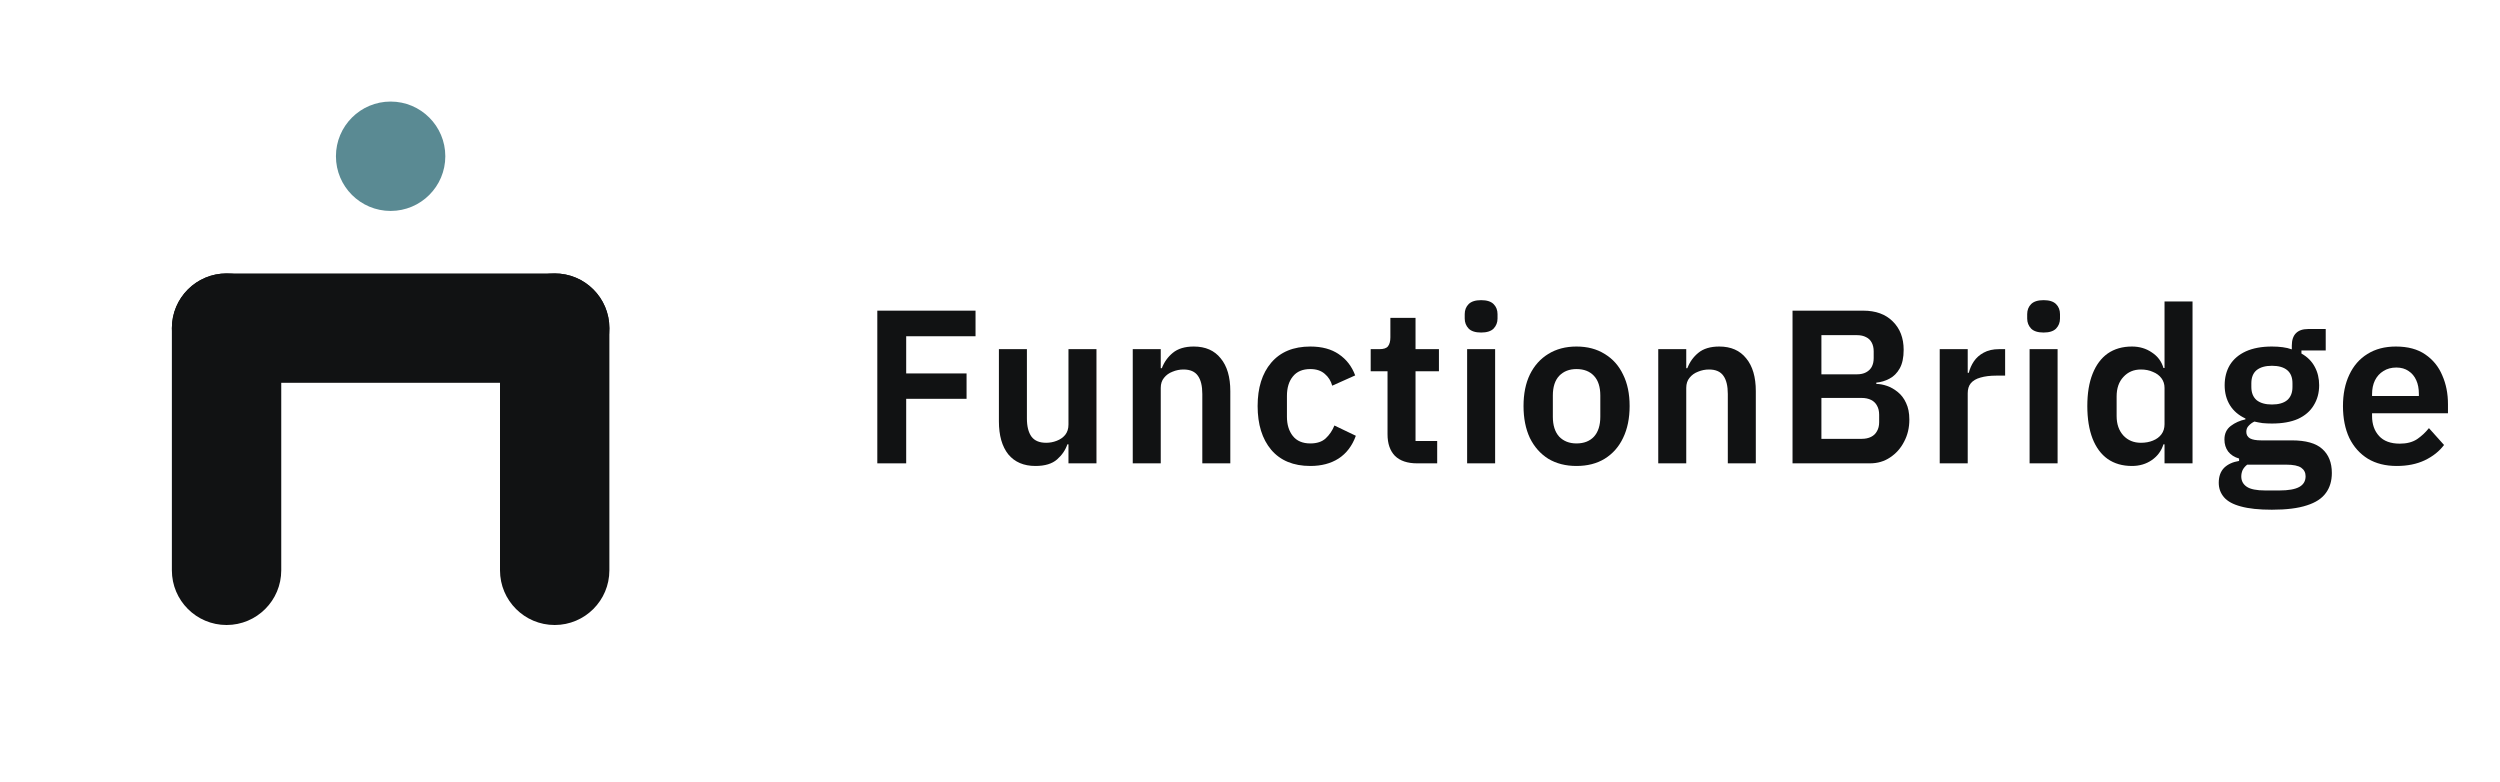
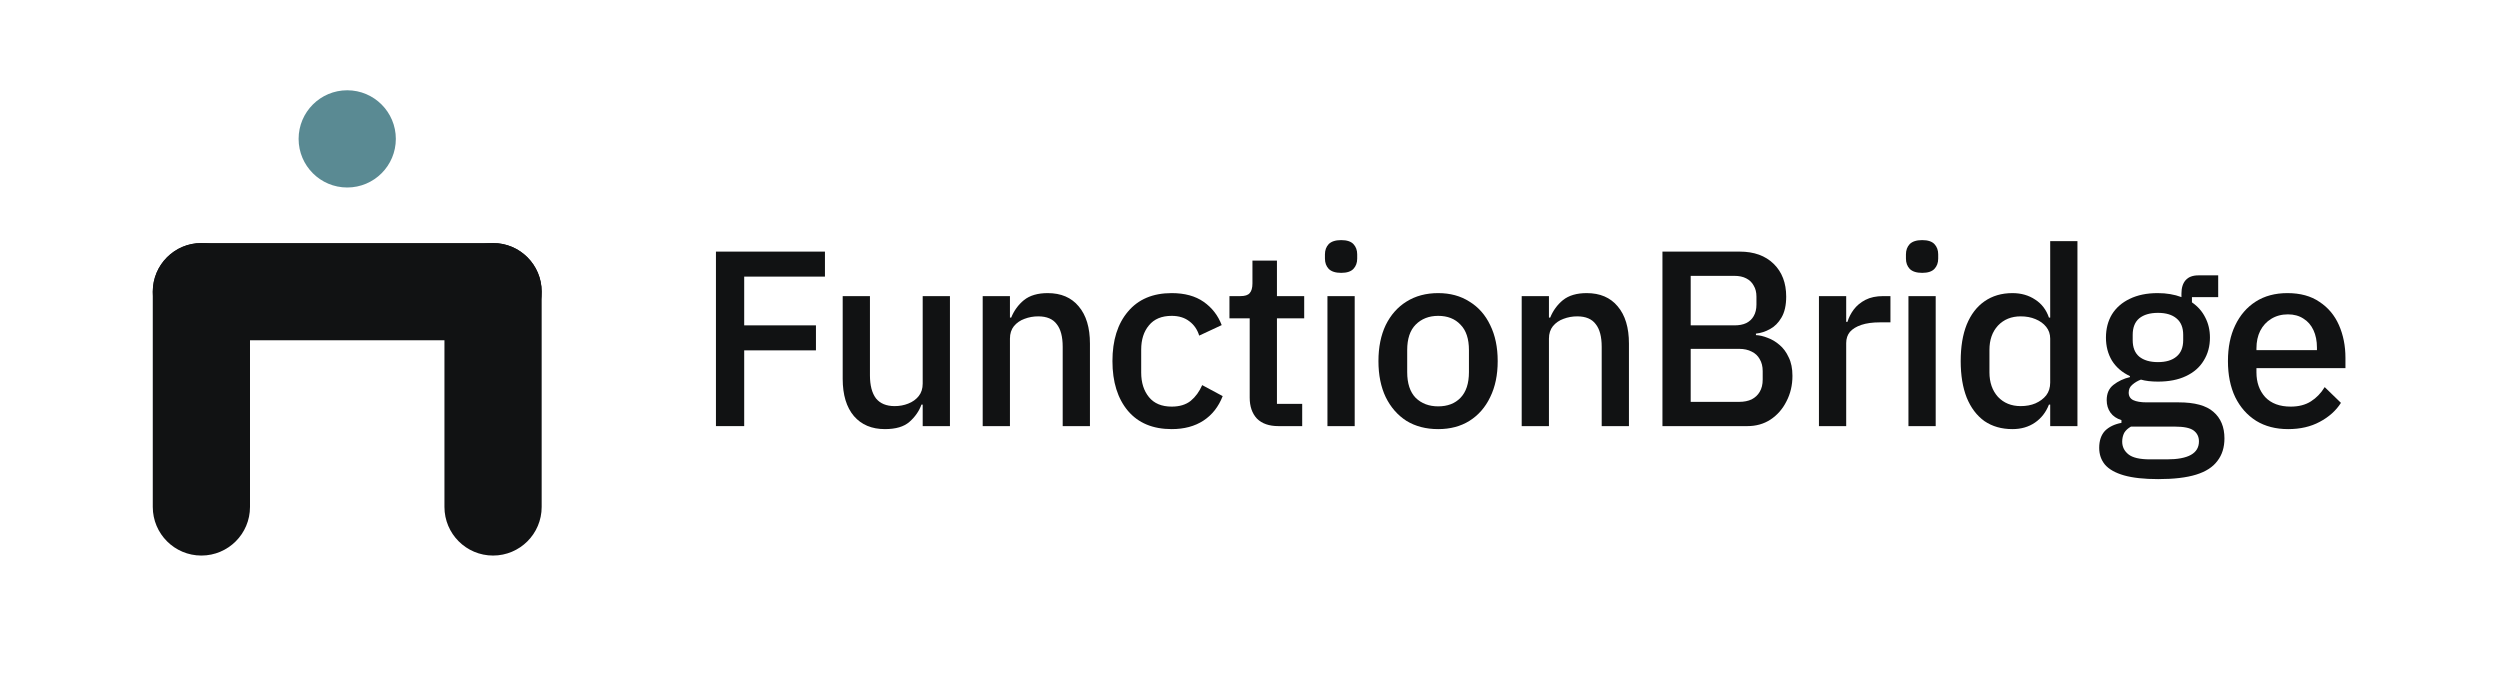
- <svg xmlns="http://www.w3.org/2000/svg" viewBox="0 0 320 100" version="1.1" id="svg14">
-   <defs id="defs18" />
-   <style id="style2">
+ <svg xmlns="http://www.w3.org/2000/svg" viewBox="0 0 360 100" version="1.1" id="svg16">
+   <defs id="defs20" />
+   <style id="style4">
    .fb-word {
      font-family: 'IBM Plex Sans', sans-serif;
-       font-weight: 600;
-       font-size: 28px;
+       font-size: 36px;
+       font-weight: 500;
+       letter-spacing: -0.025em;
      fill: #111213;
      dominant-baseline: middle;
-       letter-spacing: 0.5px;
    }
  </style>
-   <rect x="22" y="35" width="14" height="45" rx="7" fill="#111213" id="rect4" />
-   <rect x="64" y="35" width="14" height="45" rx="7" fill="#111213" id="rect6" />
-   <rect x="22" y="35" width="56" height="14" rx="7" fill="#111213" id="rect8" />
-   <circle cx="50" cy="20" r="7" fill="#5a8a93" id="circle10" />
-   <g aria-label="FunctionBridge" id="text12" class="fb-word" style="font-weight:600;font-size:28px;font-family:'IBM Plex Sans', sans-serif;letter-spacing:0.5px;dominant-baseline:middle;fill:#111213">
-     <path d="m 115.992,59.308 h -3.696 V 39.764 h 12.572 v 3.276 h -8.876 v 4.76 h 7.728 v 3.248 h -7.728 z" id="path20" />
-     <path d="m 136.764,59.308 v -2.436 h -0.14 q -0.364,1.092 -1.316,1.932 -0.952,0.84 -2.772,0.84 -2.24,0 -3.472,-1.484 -1.204,-1.512 -1.204,-4.228 v -9.24 h 3.584 v 8.876 q 0,1.512 0.588,2.324 0.588,0.784 1.876,0.784 0.7,0 1.344,-0.252 0.672,-0.252 1.092,-0.756 0.42,-0.532 0.42,-1.316 v -9.66 h 3.584 v 14.616 z" id="path22" />
-     <path d="m 148.576,59.308 h -3.584 V 44.692 h 3.584 v 2.436 h 0.14 q 0.448,-1.176 1.4,-1.96 0.98,-0.812 2.688,-0.812 2.24,0 3.444,1.512 1.232,1.484 1.232,4.2 v 9.24 h -3.584 v -8.876 q 0,-1.54 -0.56,-2.324 -0.56,-0.812 -1.848,-0.812 -0.728,0 -1.4,0.28 -0.672,0.252 -1.092,0.784 -0.42,0.504 -0.42,1.288 z" id="path24" />
-     <path d="m 167.724,59.644 q -3.248,0 -5.012,-2.072 -1.736,-2.072 -1.736,-5.6 0,-3.5 1.736,-5.544 1.764,-2.072 5.012,-2.072 2.212,0 3.64,0.98 1.456,0.98 2.1,2.716 l -2.94,1.316 q -0.252,-0.924 -0.952,-1.512 -0.7,-0.616 -1.848,-0.616 -1.484,0 -2.24,0.952 -0.756,0.924 -0.756,2.492 v 2.66 q 0,1.512 0.756,2.464 0.756,0.952 2.24,0.952 1.26,0 1.96,-0.644 0.728,-0.672 1.12,-1.652 l 2.744,1.316 q -0.7,1.932 -2.212,2.912 -1.484,0.952 -3.612,0.952 z" id="path26" />
-     <path d="m 183.96,59.308 h -2.576 q -1.848,0 -2.828,-0.952 -0.952,-0.98 -0.952,-2.772 V 47.52 h -2.156 v -2.828 h 1.12 q 0.812,0 1.092,-0.364 0.308,-0.392 0.308,-1.148 v -2.492 h 3.22 v 4.004 h 2.996 v 2.828 h -2.996 v 8.932 h 2.772 z" id="path28" />
-     <path d="m 189.584,42.564 q -1.092,0 -1.596,-0.504 -0.504,-0.532 -0.504,-1.288 v -0.56 q 0,-0.784 0.504,-1.288 0.504,-0.504 1.596,-0.504 1.092,0 1.596,0.504 0.504,0.504 0.504,1.288 v 0.56 q 0,0.756 -0.504,1.288 -0.504,0.504 -1.596,0.504 z m -1.792,16.744 V 44.692 h 3.584 v 14.616 z" id="path30" />
-     <path d="m 201.788,59.644 q -2.072,0 -3.612,-0.924 -1.512,-0.952 -2.352,-2.66 -0.812,-1.736 -0.812,-4.088 0,-2.352 0.812,-4.032 0.84,-1.708 2.352,-2.632 1.54,-0.952 3.612,-0.952 2.1,0 3.612,0.952 1.54,0.924 2.352,2.632 0.84,1.68 0.84,4.032 0,2.352 -0.84,4.088 -0.812,1.708 -2.352,2.66 -1.512,0.924 -3.612,0.924 z m 0,-2.884 q 1.428,0 2.24,-0.868 0.812,-0.896 0.812,-2.548 v -2.716 q 0,-1.652 -0.812,-2.52 -0.812,-0.868 -2.24,-0.868 -1.372,0 -2.212,0.868 -0.812,0.868 -0.812,2.52 v 2.716 q 0,1.652 0.812,2.548 0.84,0.868 2.212,0.868 z" id="path32" />
-     <path d="m 215.84,59.308 h -3.584 V 44.692 h 3.584 v 2.436 h 0.14 q 0.448,-1.176 1.4,-1.96 0.98,-0.812 2.688,-0.812 2.24,0 3.444,1.512 1.232,1.484 1.232,4.2 v 9.24 h -3.584 v -8.876 q 0,-1.54 -0.56,-2.324 -0.56,-0.812 -1.848,-0.812 -0.728,0 -1.4,0.28 -0.672,0.252 -1.092,0.784 -0.42,0.504 -0.42,1.288 z" id="path34" />
-     <path d="M 229.444,59.308 V 39.764 h 9.044 q 2.408,0 3.78,1.372 1.4,1.372 1.4,3.64 0,1.484 -0.504,2.38 -0.504,0.896 -1.316,1.316 -0.784,0.42 -1.68,0.504 v 0.168 q 0.644,0 1.372,0.252 0.728,0.252 1.372,0.784 0.672,0.532 1.064,1.4 0.42,0.868 0.42,2.128 0,1.568 -0.672,2.828 -0.644,1.26 -1.792,2.016 -1.12,0.756 -2.576,0.756 z m 3.696,-8.372 v 5.236 h 5.152 q 0.7,0 1.204,-0.252 0.504,-0.252 0.756,-0.728 0.28,-0.476 0.28,-1.148 v -0.952 q 0,-0.7 -0.28,-1.176 -0.252,-0.476 -0.756,-0.728 -0.504,-0.252 -1.204,-0.252 z m 0,-8.036 v 5.012 h 4.564 q 0.672,0 1.148,-0.252 0.476,-0.252 0.728,-0.7 0.252,-0.476 0.252,-1.12 v -0.868 q 0,-0.644 -0.252,-1.12 -0.252,-0.476 -0.728,-0.7 -0.476,-0.252 -1.148,-0.252 z" id="path36" />
-     <path d="m 251.868,59.308 h -3.584 V 44.692 h 3.584 v 3.024 h 0.14 q 0.196,-0.784 0.644,-1.456 0.476,-0.7 1.26,-1.12 0.812,-0.448 1.96,-0.448 h 0.784 v 3.388 h -1.12 q -1.204,0 -2.044,0.252 -0.812,0.224 -1.232,0.728 -0.392,0.476 -0.392,1.288 z" id="path38" />
-     <path d="m 261.58,42.564 q -1.092,0 -1.596,-0.504 -0.504,-0.532 -0.504,-1.288 v -0.56 q 0,-0.784 0.504,-1.288 0.504,-0.504 1.596,-0.504 1.092,0 1.596,0.504 0.504,0.504 0.504,1.288 v 0.56 q 0,0.756 -0.504,1.288 -0.504,0.504 -1.596,0.504 z m -1.792,16.744 V 44.692 h 3.584 v 14.616 z" id="path40" />
-     <path d="m 277.06,59.308 v -2.436 h -0.14 q -0.392,1.26 -1.484,2.016 -1.092,0.756 -2.548,0.756 -1.82,0 -3.108,-0.896 -1.26,-0.896 -1.932,-2.604 -0.672,-1.736 -0.672,-4.172 0,-2.436 0.672,-4.116 0.672,-1.708 1.932,-2.604 1.288,-0.896 3.108,-0.896 1.456,0 2.548,0.756 1.12,0.728 1.484,1.988 h 0.14 v -8.512 h 3.584 v 20.72 z m -3.024,-2.632 q 0.868,0 1.54,-0.28 0.7,-0.28 1.092,-0.812 0.392,-0.532 0.392,-1.288 v -4.648 q 0,-0.7 -0.392,-1.232 -0.392,-0.532 -1.092,-0.812 -0.672,-0.308 -1.54,-0.308 -1.372,0 -2.24,0.952 -0.868,0.924 -0.868,2.492 v 2.52 q 0,1.54 0.868,2.492 0.868,0.924 2.24,0.924 z" id="path42" />
-     <path d="m 298.476,60.54 q 0,1.512 -0.756,2.548 -0.756,1.064 -2.436,1.596 -1.68,0.56 -4.48,0.56 -2.464,0 -3.976,-0.42 -1.484,-0.392 -2.156,-1.176 -0.672,-0.784 -0.672,-1.848 0,-1.232 0.7,-1.932 0.7,-0.672 1.904,-0.868 v -0.308 q -0.896,-0.252 -1.4,-0.896 -0.476,-0.644 -0.476,-1.54 0,-1.12 0.812,-1.736 0.812,-0.616 1.876,-0.84 v -0.112 q -1.316,-0.616 -1.988,-1.708 -0.672,-1.092 -0.672,-2.548 0,-1.484 0.672,-2.604 0.7,-1.12 2.044,-1.736 1.372,-0.616 3.332,-0.616 0.728,0 1.372,0.084 0.644,0.084 1.176,0.28 v -0.476 q 0,-1.064 0.532,-1.596 0.532,-0.532 1.54,-0.532 h 2.268 v 2.744 h -3.108 v 0.392 q 1.148,0.644 1.708,1.708 0.56,1.036 0.56,2.352 0,1.456 -0.7,2.576 -0.672,1.12 -2.016,1.736 -1.344,0.588 -3.332,0.588 -0.616,0 -1.204,-0.056 -0.56,-0.084 -1.036,-0.196 -0.42,0.196 -0.728,0.532 -0.308,0.308 -0.308,0.784 0,0.56 0.476,0.84 0.476,0.252 1.428,0.252 h 3.92 q 2.688,0 3.892,1.092 1.232,1.092 1.232,3.08 z m -3.36,0.42 q 0,-0.7 -0.56,-1.092 -0.56,-0.392 -1.932,-0.392 h -4.984 q -0.392,0.308 -0.588,0.7 -0.168,0.392 -0.168,0.812 0,0.84 0.7,1.316 0.7,0.476 2.38,0.476 h 1.792 q 1.736,0 2.548,-0.448 0.812,-0.448 0.812,-1.372 z m -4.312,-9.184 q 1.288,0 1.96,-0.56 0.672,-0.588 0.672,-1.68 V 49.06 q 0,-1.12 -0.672,-1.68 -0.672,-0.56 -1.96,-0.56 -1.26,0 -1.96,0.56 -0.672,0.56 -0.672,1.68 v 0.476 q 0,1.092 0.672,1.68 0.7,0.56 1.96,0.56 z" id="path44" />
-     <path d="m 306.788,59.644 q -2.156,0 -3.696,-0.924 -1.54,-0.952 -2.38,-2.66 -0.812,-1.736 -0.812,-4.088 0,-2.296 0.812,-4.004 0.812,-1.736 2.324,-2.66 1.512,-0.952 3.64,-0.952 2.296,0 3.752,1.008 1.484,1.008 2.184,2.688 0.728,1.652 0.728,3.668 v 1.176 h -9.716 v 0.364 q 0,1.568 0.896,2.548 0.896,0.98 2.66,0.98 1.316,0 2.184,-0.56 0.868,-0.588 1.54,-1.428 l 1.932,2.156 q -0.896,1.204 -2.464,1.96 -1.54,0.728 -3.584,0.728 z m -0.056,-12.6 q -0.952,0 -1.652,0.448 -0.7,0.42 -1.092,1.204 -0.364,0.756 -0.364,1.764 v 0.224 h 5.992 v -0.252 q 0,-1.036 -0.336,-1.764 -0.336,-0.756 -0.98,-1.176 -0.644,-0.448 -1.568,-0.448 z" id="path46" />
+   <rect x="22" y="35" width="14" height="45" rx="7" fill="#111213" id="rect6" />
+   <rect x="64" y="35" width="14" height="45" rx="7" fill="#111213" id="rect8" />
+   <rect x="22" y="35" width="56" height="14" rx="7" fill="#111213" id="rect10" />
+   <circle cx="50" cy="20" r="7" fill="#5a8a93" id="circle12" />
+   <g aria-label="FunctionBridge" id="text14" class="fb-word" style="font-weight:500;font-size:36px;font-family:'IBM Plex Sans', sans-serif;letter-spacing:-0.025em;dominant-baseline:middle;fill:#111213">
+     <path d="m 107.164,61.36 h -4.068 V 36.232 h 15.696 v 3.6 h -11.628 v 7.02 h 10.332 v 3.6 h -10.332 z" id="path22" />
+     <path d="m 132.868,61.36 v -3.096 h -0.18 q -0.504,1.404 -1.728,2.484 -1.188,1.044 -3.528,1.044 -2.844,0 -4.464,-1.872 -1.62,-1.908 -1.62,-5.364 V 42.64 h 3.924 v 11.412 q 0,2.16 0.864,3.312 0.9,1.116 2.7,1.116 1.044,0 1.944,-0.36 0.936,-0.36 1.512,-1.08 0.576,-0.72 0.576,-1.8 v -12.6 h 3.924 v 18.72 z" id="path24" />
+     <path d="m 145.432,61.36 h -3.924 V 42.64 h 3.924 v 3.096 h 0.18 q 0.612,-1.512 1.836,-2.52 1.26,-1.008 3.42,-1.008 2.88,0 4.464,1.908 1.62,1.908 1.62,5.364 v 11.88 h -3.924 V 49.948 q 0,-2.196 -0.864,-3.276 -0.828,-1.116 -2.664,-1.116 -1.044,0 -1.98,0.36 -0.9,0.324 -1.512,1.044 -0.576,0.72 -0.576,1.8 z" id="path26" />
+     <path d="m 168.724,61.792 q -4.068,0 -6.3,-2.628 -2.232,-2.664 -2.232,-7.164 0,-4.5 2.232,-7.128 2.232,-2.664 6.3,-2.664 2.808,0 4.608,1.26 1.8,1.26 2.592,3.348 l -3.24,1.512 q -0.396,-1.296 -1.404,-2.052 -1.008,-0.792 -2.556,-0.792 -2.16,0 -3.276,1.368 -1.116,1.332 -1.116,3.492 v 3.312 q 0,2.16 1.116,3.528 1.116,1.368 3.276,1.368 1.692,0 2.736,-0.828 1.044,-0.864 1.656,-2.268 l 2.952,1.584 q -0.9,2.304 -2.772,3.528 -1.872,1.224 -4.572,1.224 z" id="path28" />
+     <path d="m 187.516,61.36 h -3.42 q -2.016,0 -3.096,-1.08 -1.044,-1.116 -1.044,-3.024 V 45.844 h -2.916 V 42.64 h 1.584 q 0.972,0 1.332,-0.432 0.396,-0.432 0.396,-1.404 v -3.276 h 3.528 v 5.112 h 3.924 v 3.204 h -3.924 v 12.312 h 3.636 z" id="path30" />
+     <path d="m 193.132,39.292 q -1.224,0 -1.8,-0.576 -0.54,-0.576 -0.54,-1.476 v -0.612 q 0,-0.9 0.54,-1.476 0.576,-0.576 1.8,-0.576 1.224,0 1.764,0.576 0.54,0.576 0.54,1.476 v 0.612 q 0,0.9 -0.54,1.476 -0.54,0.576 -1.764,0.576 z m -1.98,22.068 V 42.64 h 3.924 v 18.72 z" id="path32" />
+     <path d="m 207.1,61.792 q -2.628,0 -4.572,-1.188 -1.908,-1.224 -2.988,-3.42 -1.044,-2.196 -1.044,-5.184 0,-2.988 1.044,-5.184 1.08,-2.196 2.988,-3.384 1.944,-1.224 4.572,-1.224 2.592,0 4.5,1.224 1.944,1.188 2.988,3.384 1.08,2.196 1.08,5.184 0,2.988 -1.08,5.184 -1.044,2.196 -2.988,3.42 -1.908,1.188 -4.5,1.188 z m 0,-3.276 q 2.016,0 3.204,-1.224 1.224,-1.26 1.224,-3.708 v -3.168 q 0,-2.448 -1.224,-3.672 -1.188,-1.26 -3.204,-1.26 -1.98,0 -3.24,1.26 -1.224,1.224 -1.224,3.672 v 3.168 q 0,2.448 1.224,3.708 1.26,1.224 3.24,1.224 z" id="path34" />
+     <path d="m 223.048,61.36 h -3.924 V 42.64 h 3.924 v 3.096 h 0.18 q 0.612,-1.512 1.836,-2.52 1.26,-1.008 3.42,-1.008 2.88,0 4.464,1.908 1.62,1.908 1.62,5.364 v 11.88 h -3.924 V 49.948 q 0,-2.196 -0.864,-3.276 -0.828,-1.116 -2.664,-1.116 -1.044,0 -1.98,0.36 -0.9,0.324 -1.512,1.044 -0.576,0.72 -0.576,1.8 z" id="path36" />
+     <path d="M 239.392,61.36 V 36.232 h 11.124 q 3.096,0 4.896,1.764 1.8,1.764 1.8,4.716 0,1.872 -0.684,3.024 -0.648,1.116 -1.656,1.656 -0.972,0.54 -2.016,0.648 v 0.216 q 0.792,0.036 1.692,0.396 0.9,0.324 1.692,1.008 0.828,0.684 1.332,1.8 0.54,1.08 0.54,2.664 0,2.016 -0.864,3.672 -0.828,1.656 -2.304,2.628 -1.44,0.936 -3.312,0.936 z m 4.068,-11.124 v 7.632 h 6.984 q 1.044,0 1.8,-0.36 0.756,-0.396 1.152,-1.08 0.432,-0.72 0.432,-1.764 V 53.44 q 0,-1.008 -0.432,-1.728 -0.396,-0.72 -1.152,-1.08 -0.756,-0.396 -1.8,-0.396 z m 0,-10.512 v 7.128 h 6.3 q 1.008,0 1.692,-0.324 0.72,-0.36 1.08,-1.008 0.396,-0.684 0.396,-1.656 v -1.152 q 0,-0.936 -0.396,-1.584 -0.36,-0.684 -1.08,-1.044 -0.684,-0.36 -1.692,-0.36 z" id="path38" />
+     <path d="m 265.852,61.36 h -3.924 V 42.64 h 3.924 v 3.708 h 0.18 q 0.288,-0.936 0.9,-1.764 0.648,-0.864 1.692,-1.404 1.044,-0.54 2.556,-0.54 h 1.044 v 3.78 h -1.548 q -1.548,0 -2.628,0.36 -1.08,0.36 -1.656,1.008 -0.54,0.648 -0.54,1.62 z" id="path40" />
+     <path d="m 276.796,39.292 q -1.224,0 -1.8,-0.576 -0.54,-0.576 -0.54,-1.476 v -0.612 q 0,-0.9 0.54,-1.476 0.576,-0.576 1.8,-0.576 1.224,0 1.764,0.576 0.54,0.576 0.54,1.476 v 0.612 q 0,0.9 -0.54,1.476 -0.54,0.576 -1.764,0.576 z m -1.98,22.068 V 42.64 h 3.924 v 18.72 z" id="path42" />
+     <path d="m 295.228,61.36 v -3.096 h -0.18 q -0.648,1.656 -2.016,2.592 -1.368,0.936 -3.24,0.936 -2.34,0 -4.032,-1.152 -1.656,-1.188 -2.556,-3.384 -0.864,-2.196 -0.864,-5.256 0,-3.096 0.864,-5.256 0.9,-2.196 2.556,-3.348 1.692,-1.188 4.032,-1.188 1.872,0 3.276,0.936 1.404,0.9 1.98,2.592 h 0.18 V 34.72 h 3.924 v 26.64 z m -4.248,-2.88 q 1.188,0 2.124,-0.396 0.972,-0.432 1.548,-1.152 0.576,-0.756 0.576,-1.836 V 48.76 q 0,-0.972 -0.576,-1.692 -0.576,-0.72 -1.548,-1.116 -0.936,-0.396 -2.124,-0.396 -2.016,0 -3.276,1.332 -1.224,1.332 -1.224,3.492 v 3.24 q 0,2.16 1.224,3.528 1.26,1.332 3.276,1.332 z" id="path44" />
+     <path d="m 320.32,63.124 q 0,1.944 -1.008,3.24 -0.972,1.332 -3.06,1.98 -2.088,0.648 -5.472,0.648 -3.024,0 -4.932,-0.54 -1.872,-0.54 -2.736,-1.548 -0.828,-1.008 -0.828,-2.412 0,-1.548 0.828,-2.448 0.864,-0.864 2.376,-1.152 v -0.396 q -1.044,-0.324 -1.584,-1.08 -0.54,-0.756 -0.54,-1.8 0,-1.44 0.972,-2.196 1.008,-0.792 2.376,-1.116 V 54.16 q -1.692,-0.792 -2.592,-2.232 -0.864,-1.44 -0.864,-3.312 0,-1.908 0.864,-3.348 0.9,-1.44 2.556,-2.232 1.692,-0.828 4.032,-0.828 0.972,0 1.8,0.144 0.864,0.144 1.62,0.432 V 42.28 q 0,-1.26 0.612,-1.944 0.612,-0.684 1.836,-0.684 h 2.844 v 3.132 h -3.78 v 0.756 q 1.26,0.864 1.908,2.16 0.684,1.296 0.684,2.916 0,1.872 -0.9,3.312 -0.864,1.44 -2.556,2.232 -1.656,0.792 -4.032,0.792 -0.684,0 -1.332,-0.072 -0.612,-0.072 -1.116,-0.216 -0.684,0.252 -1.224,0.72 -0.54,0.432 -0.54,1.152 0,0.756 0.648,1.08 0.684,0.324 1.944,0.324 h 4.608 q 3.456,0 5.004,1.368 1.584,1.368 1.584,3.816 z m -3.672,0.432 q 0,-1.008 -0.792,-1.584 -0.756,-0.54 -2.664,-0.54 h -6.336 q -0.648,0.36 -0.972,0.9 -0.288,0.576 -0.288,1.26 0,1.116 0.9,1.836 0.9,0.72 3.096,0.72 h 2.448 q 2.304,0 3.456,-0.648 1.152,-0.648 1.152,-1.944 z m -5.904,-11.412 q 1.728,0 2.664,-0.792 0.972,-0.792 0.972,-2.376 V 48.22 q 0,-1.584 -0.972,-2.376 -0.936,-0.792 -2.664,-0.792 -1.728,0 -2.7,0.792 -0.936,0.792 -0.936,2.376 v 0.756 q 0,1.584 0.936,2.376 0.972,0.792 2.7,0.792 z" id="path46" />
+     <path d="m 329.5,61.792 q -2.664,0 -4.608,-1.188 -1.944,-1.224 -3.024,-3.42 -1.044,-2.196 -1.044,-5.184 0,-2.988 1.044,-5.148 1.044,-2.196 2.952,-3.42 1.908,-1.224 4.572,-1.224 2.772,0 4.608,1.26 1.872,1.224 2.808,3.348 0.936,2.124 0.936,4.716 v 1.476 h -12.816 v 0.612 q 0,2.16 1.26,3.564 1.296,1.368 3.672,1.368 1.728,0 2.916,-0.756 1.188,-0.756 1.98,-2.052 l 2.34,2.268 q -1.08,1.692 -3.06,2.736 -1.944,1.044 -4.536,1.044 z m -0.036,-16.524 q -1.368,0 -2.412,0.648 -1.008,0.612 -1.584,1.728 -0.54,1.08 -0.54,2.52 v 0.252 h 8.712 v -0.36 q 0,-1.44 -0.504,-2.52 -0.504,-1.08 -1.44,-1.656 -0.936,-0.612 -2.232,-0.612 z" id="path48" />
  </g>
</svg>
